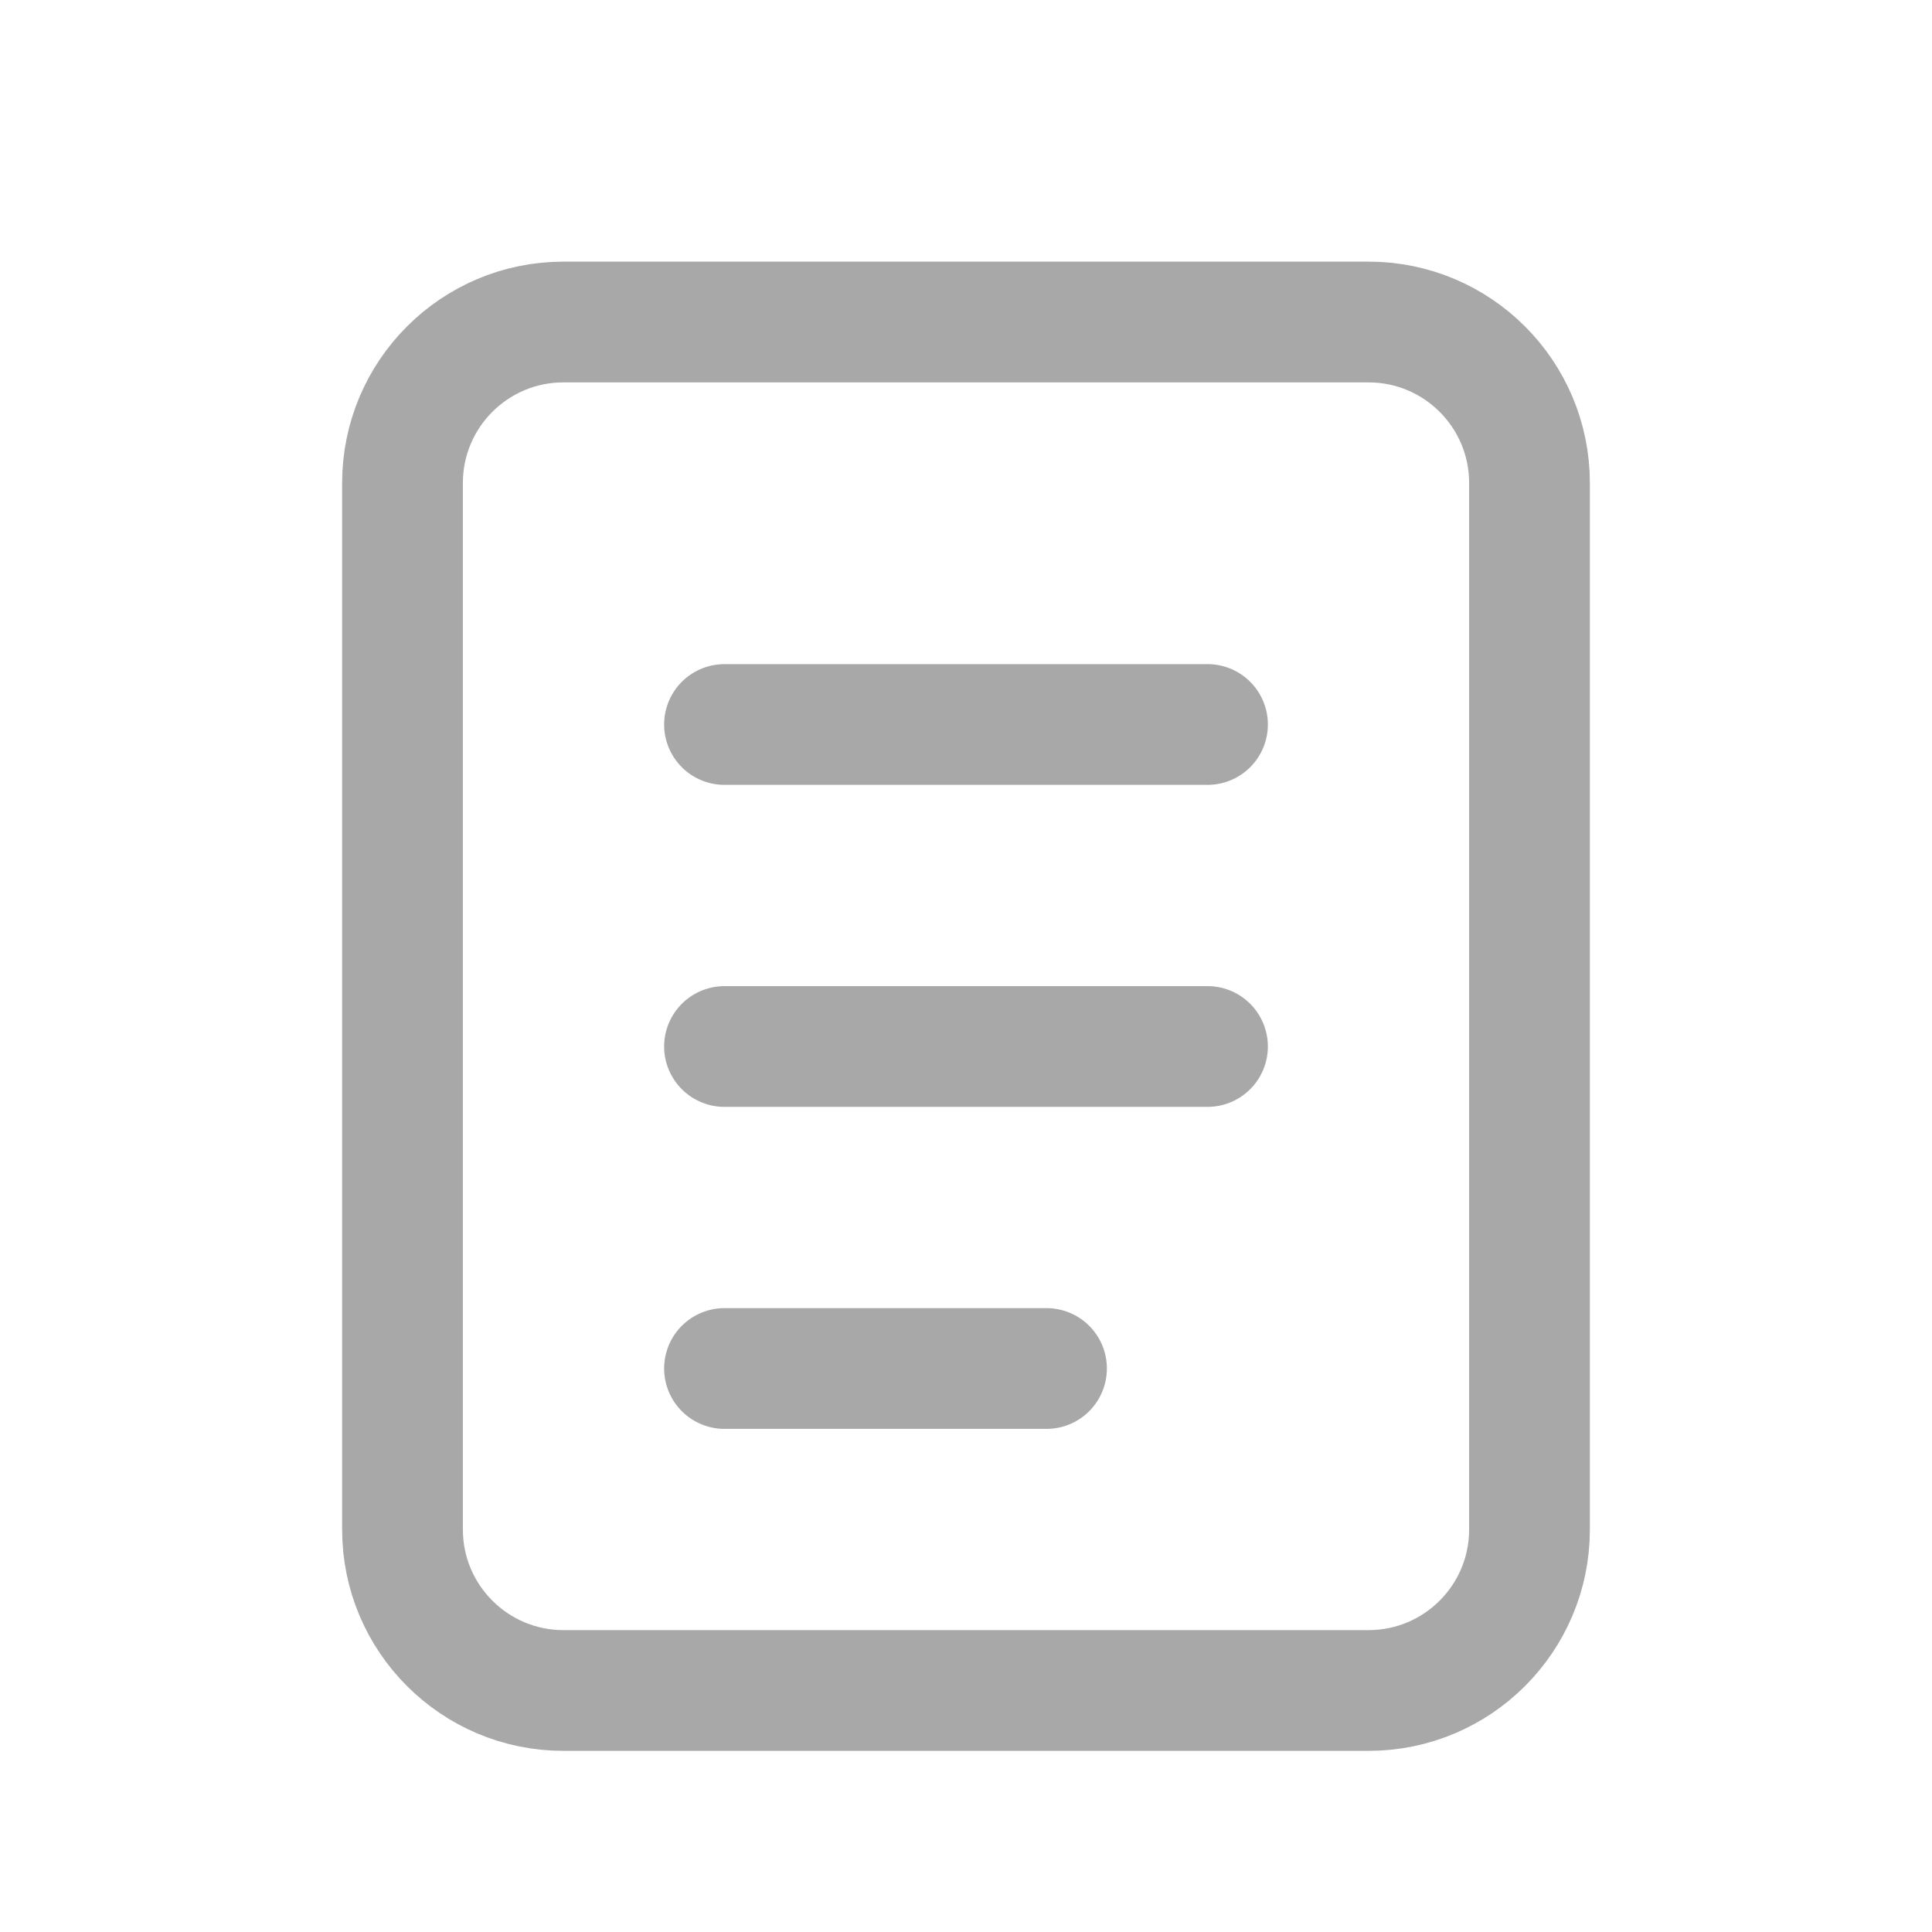
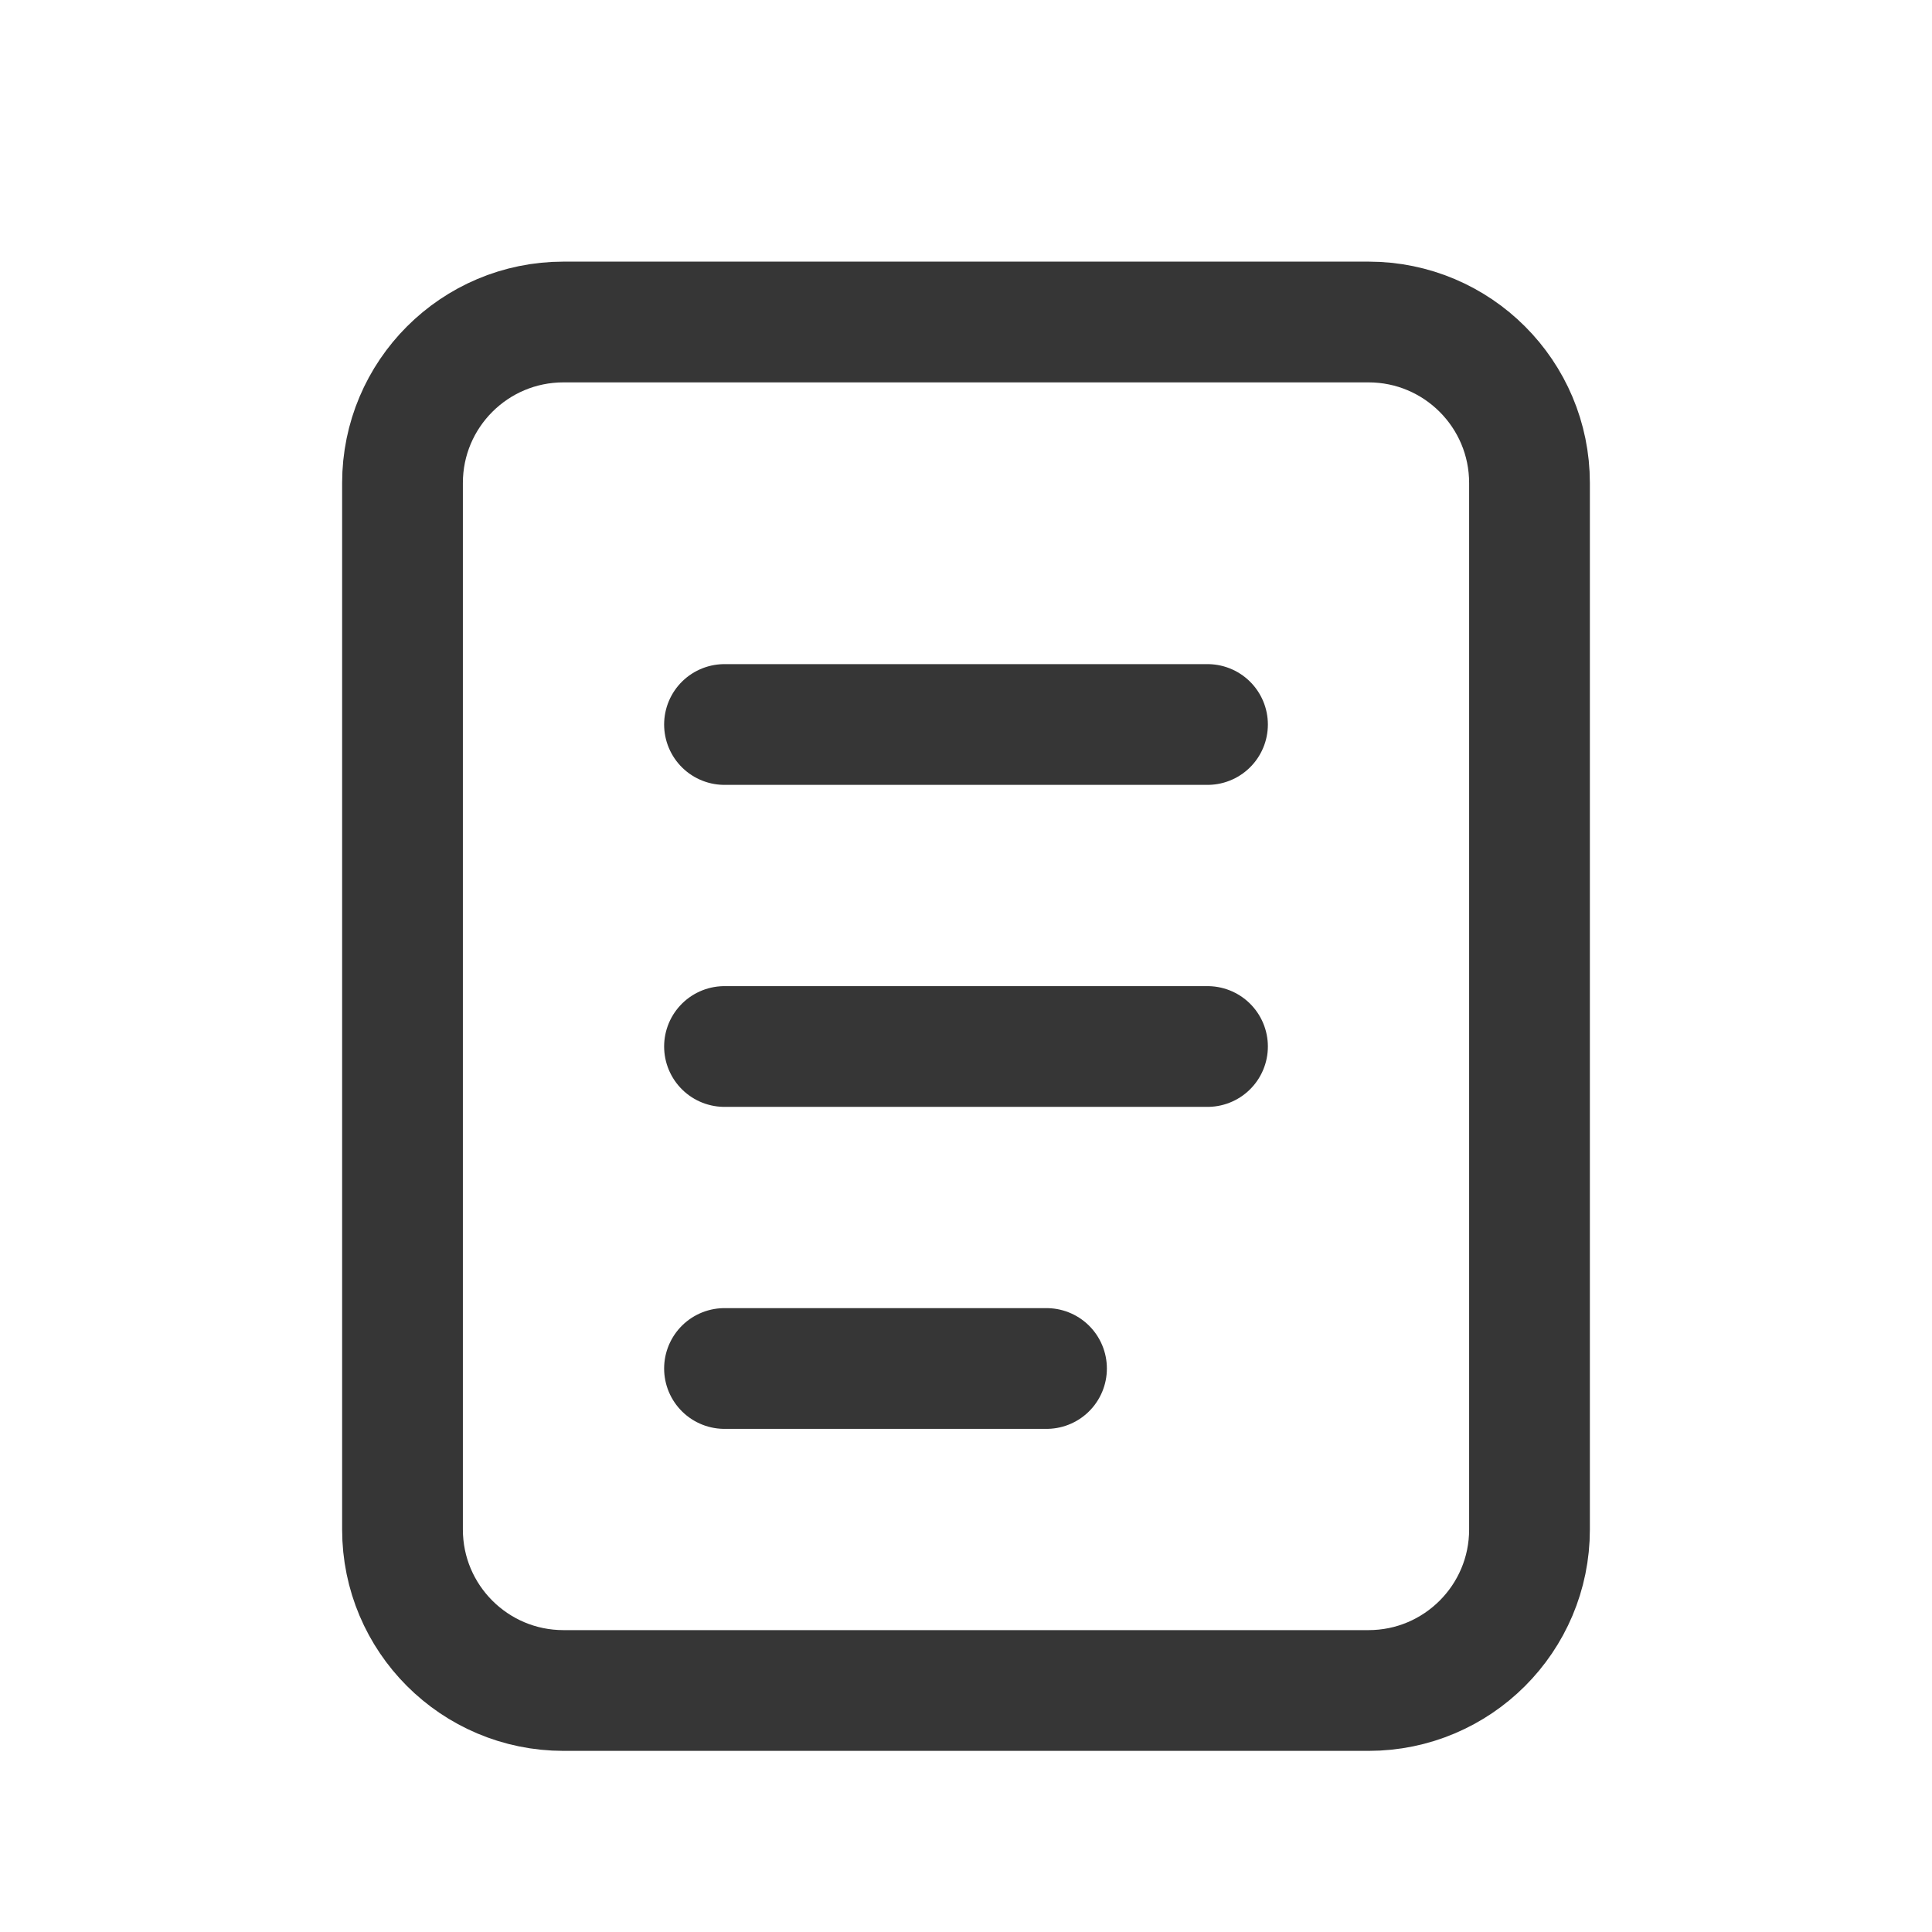
<svg xmlns="http://www.w3.org/2000/svg" width="24" height="24" viewBox="0 0 24 24" fill="none">
-   <rect x="5" y="4" width="14" height="17" rx="2" stroke="#A8A8A8" stroke-width="1.5" />
-   <path d="M9 9H15" stroke="#A8A8A8" stroke-width="1.5" stroke-linecap="round" />
-   <path d="M9 13H15" stroke="#A8A8A8" stroke-width="1.5" stroke-linecap="round" />
-   <path d="M9 17H13" stroke="#A8A8A8" stroke-width="1.5" stroke-linecap="round" />
+   <rect x="5" y="4" width="14" height="17" rx="2" stroke="#363636" stroke-width="1.5" />
+   <path d="M9 9H15" stroke="#363636" stroke-width="1.5" stroke-linecap="round" />
+   <path d="M9 13H15" stroke="#363636" stroke-width="1.5" stroke-linecap="round" />
+   <path d="M9 17H13" stroke="#363636" stroke-width="1.5" stroke-linecap="round" />
</svg>
